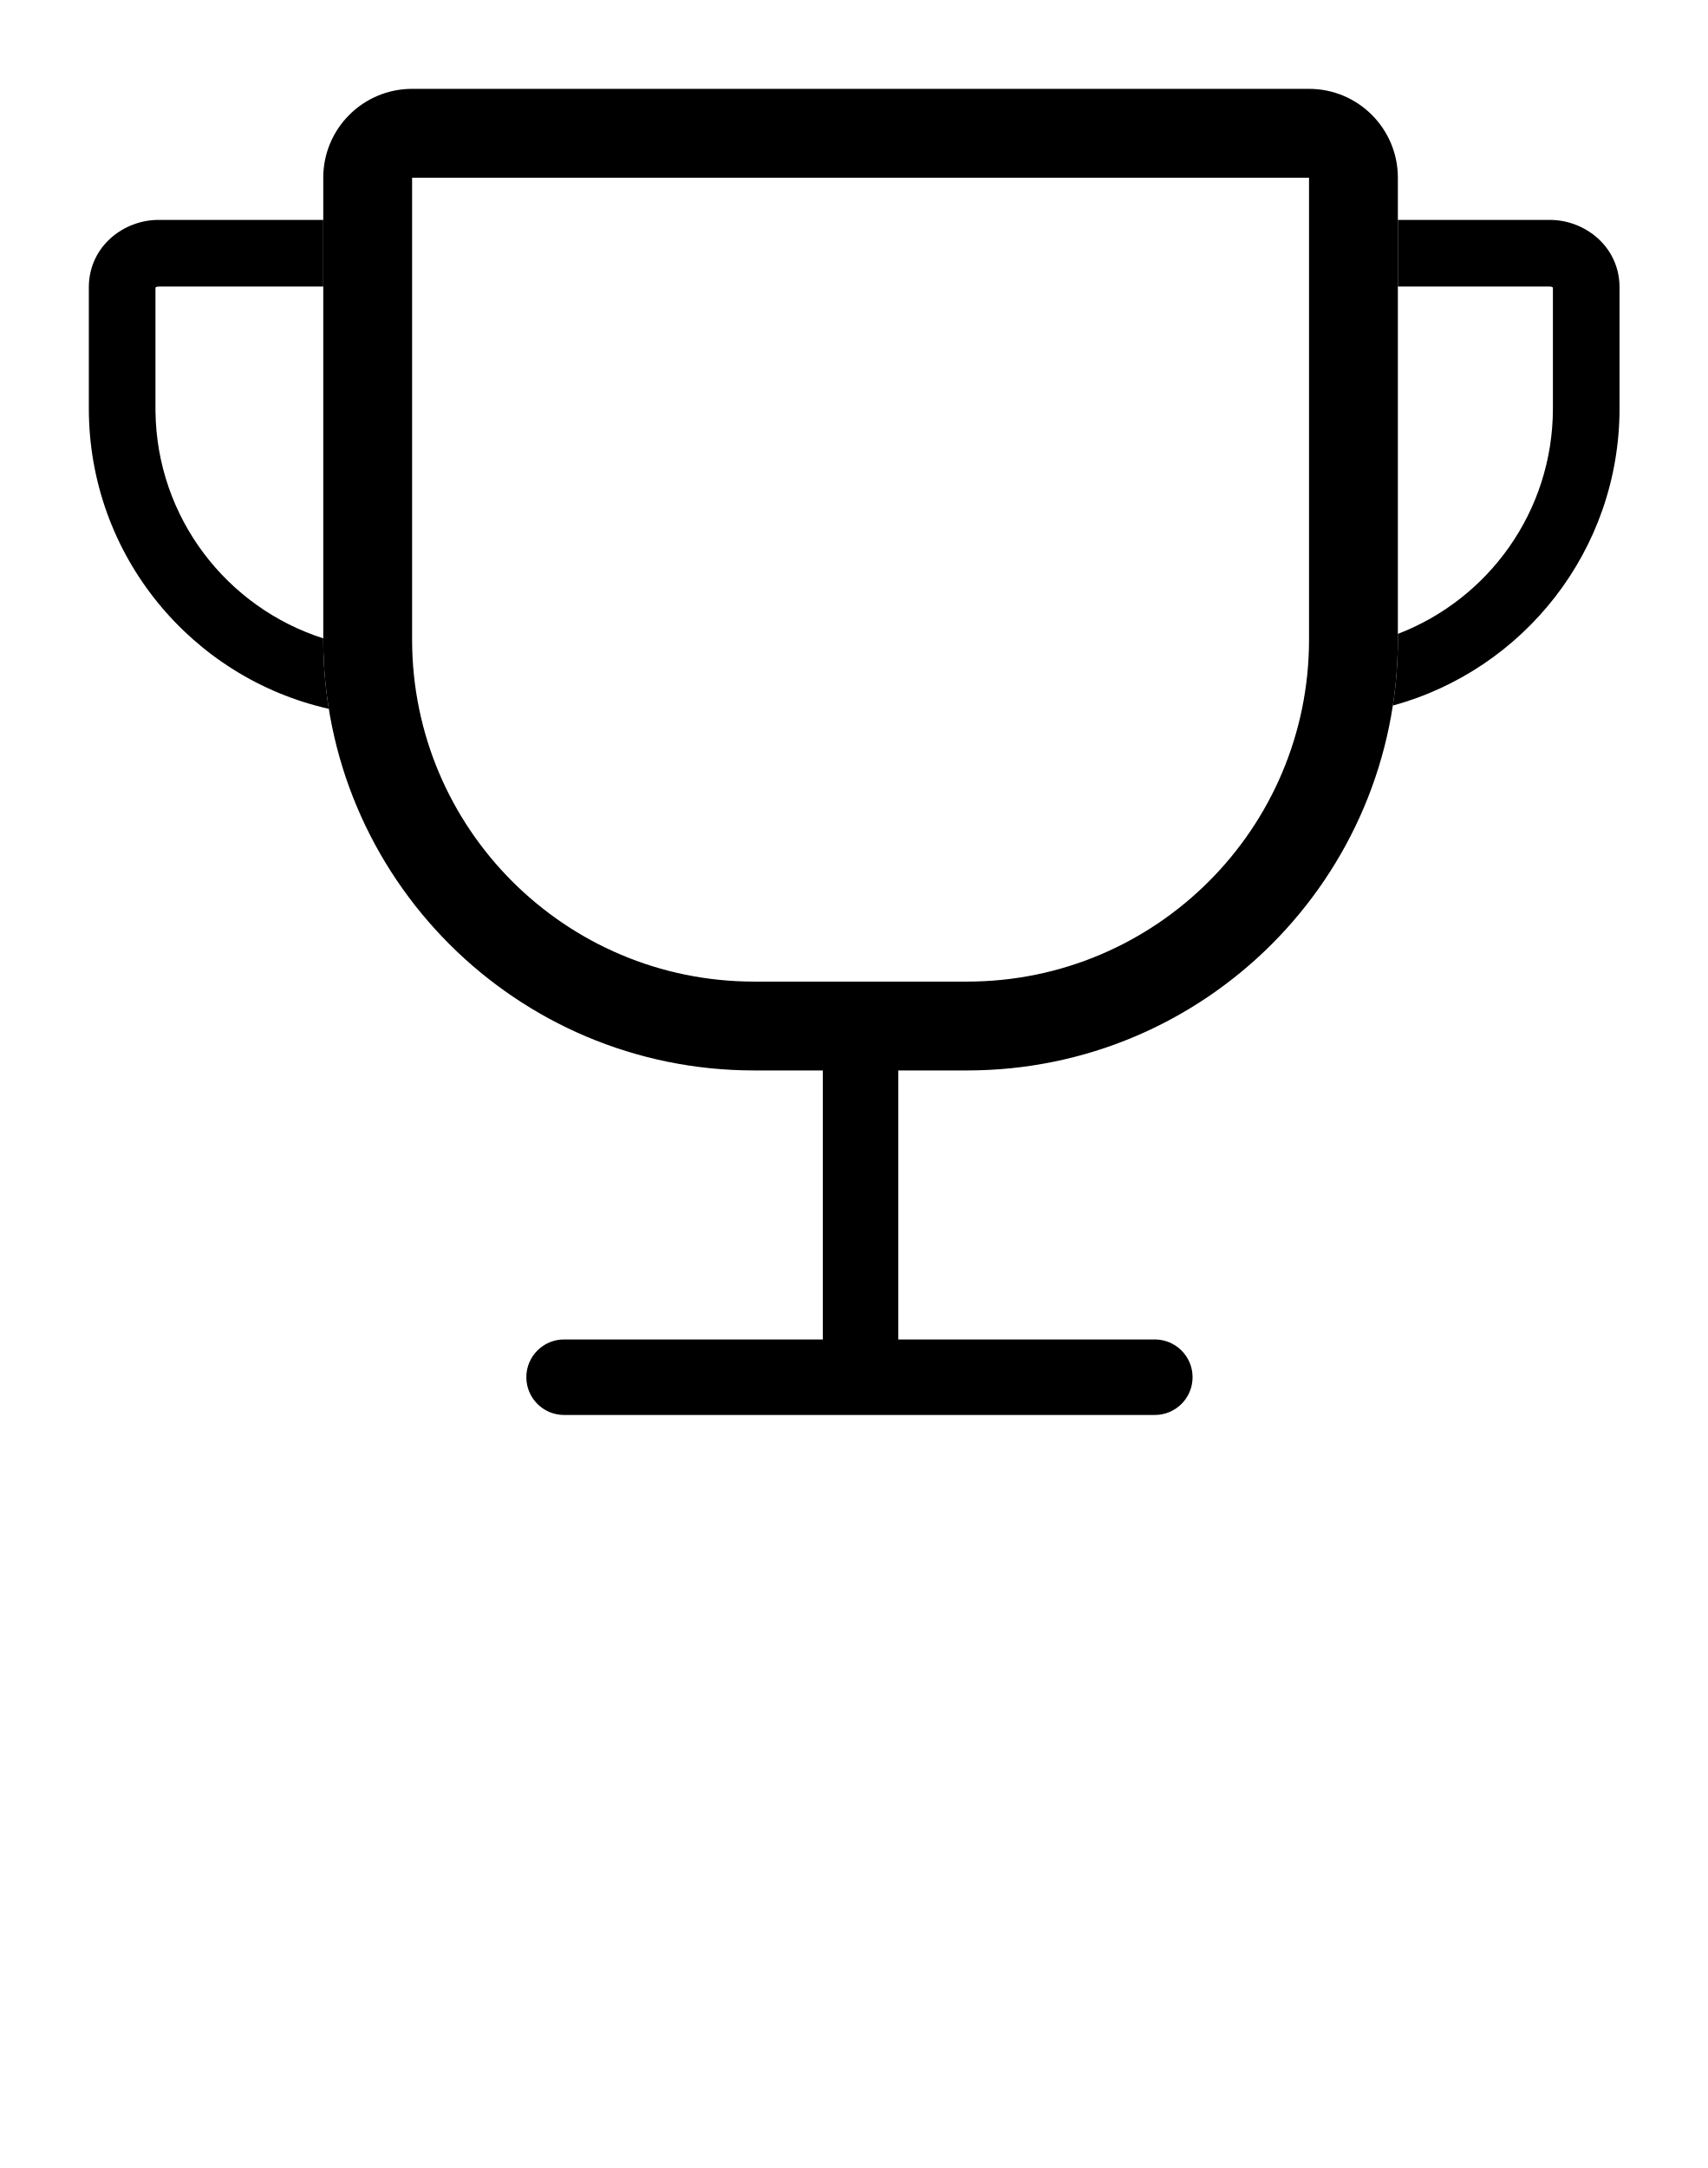
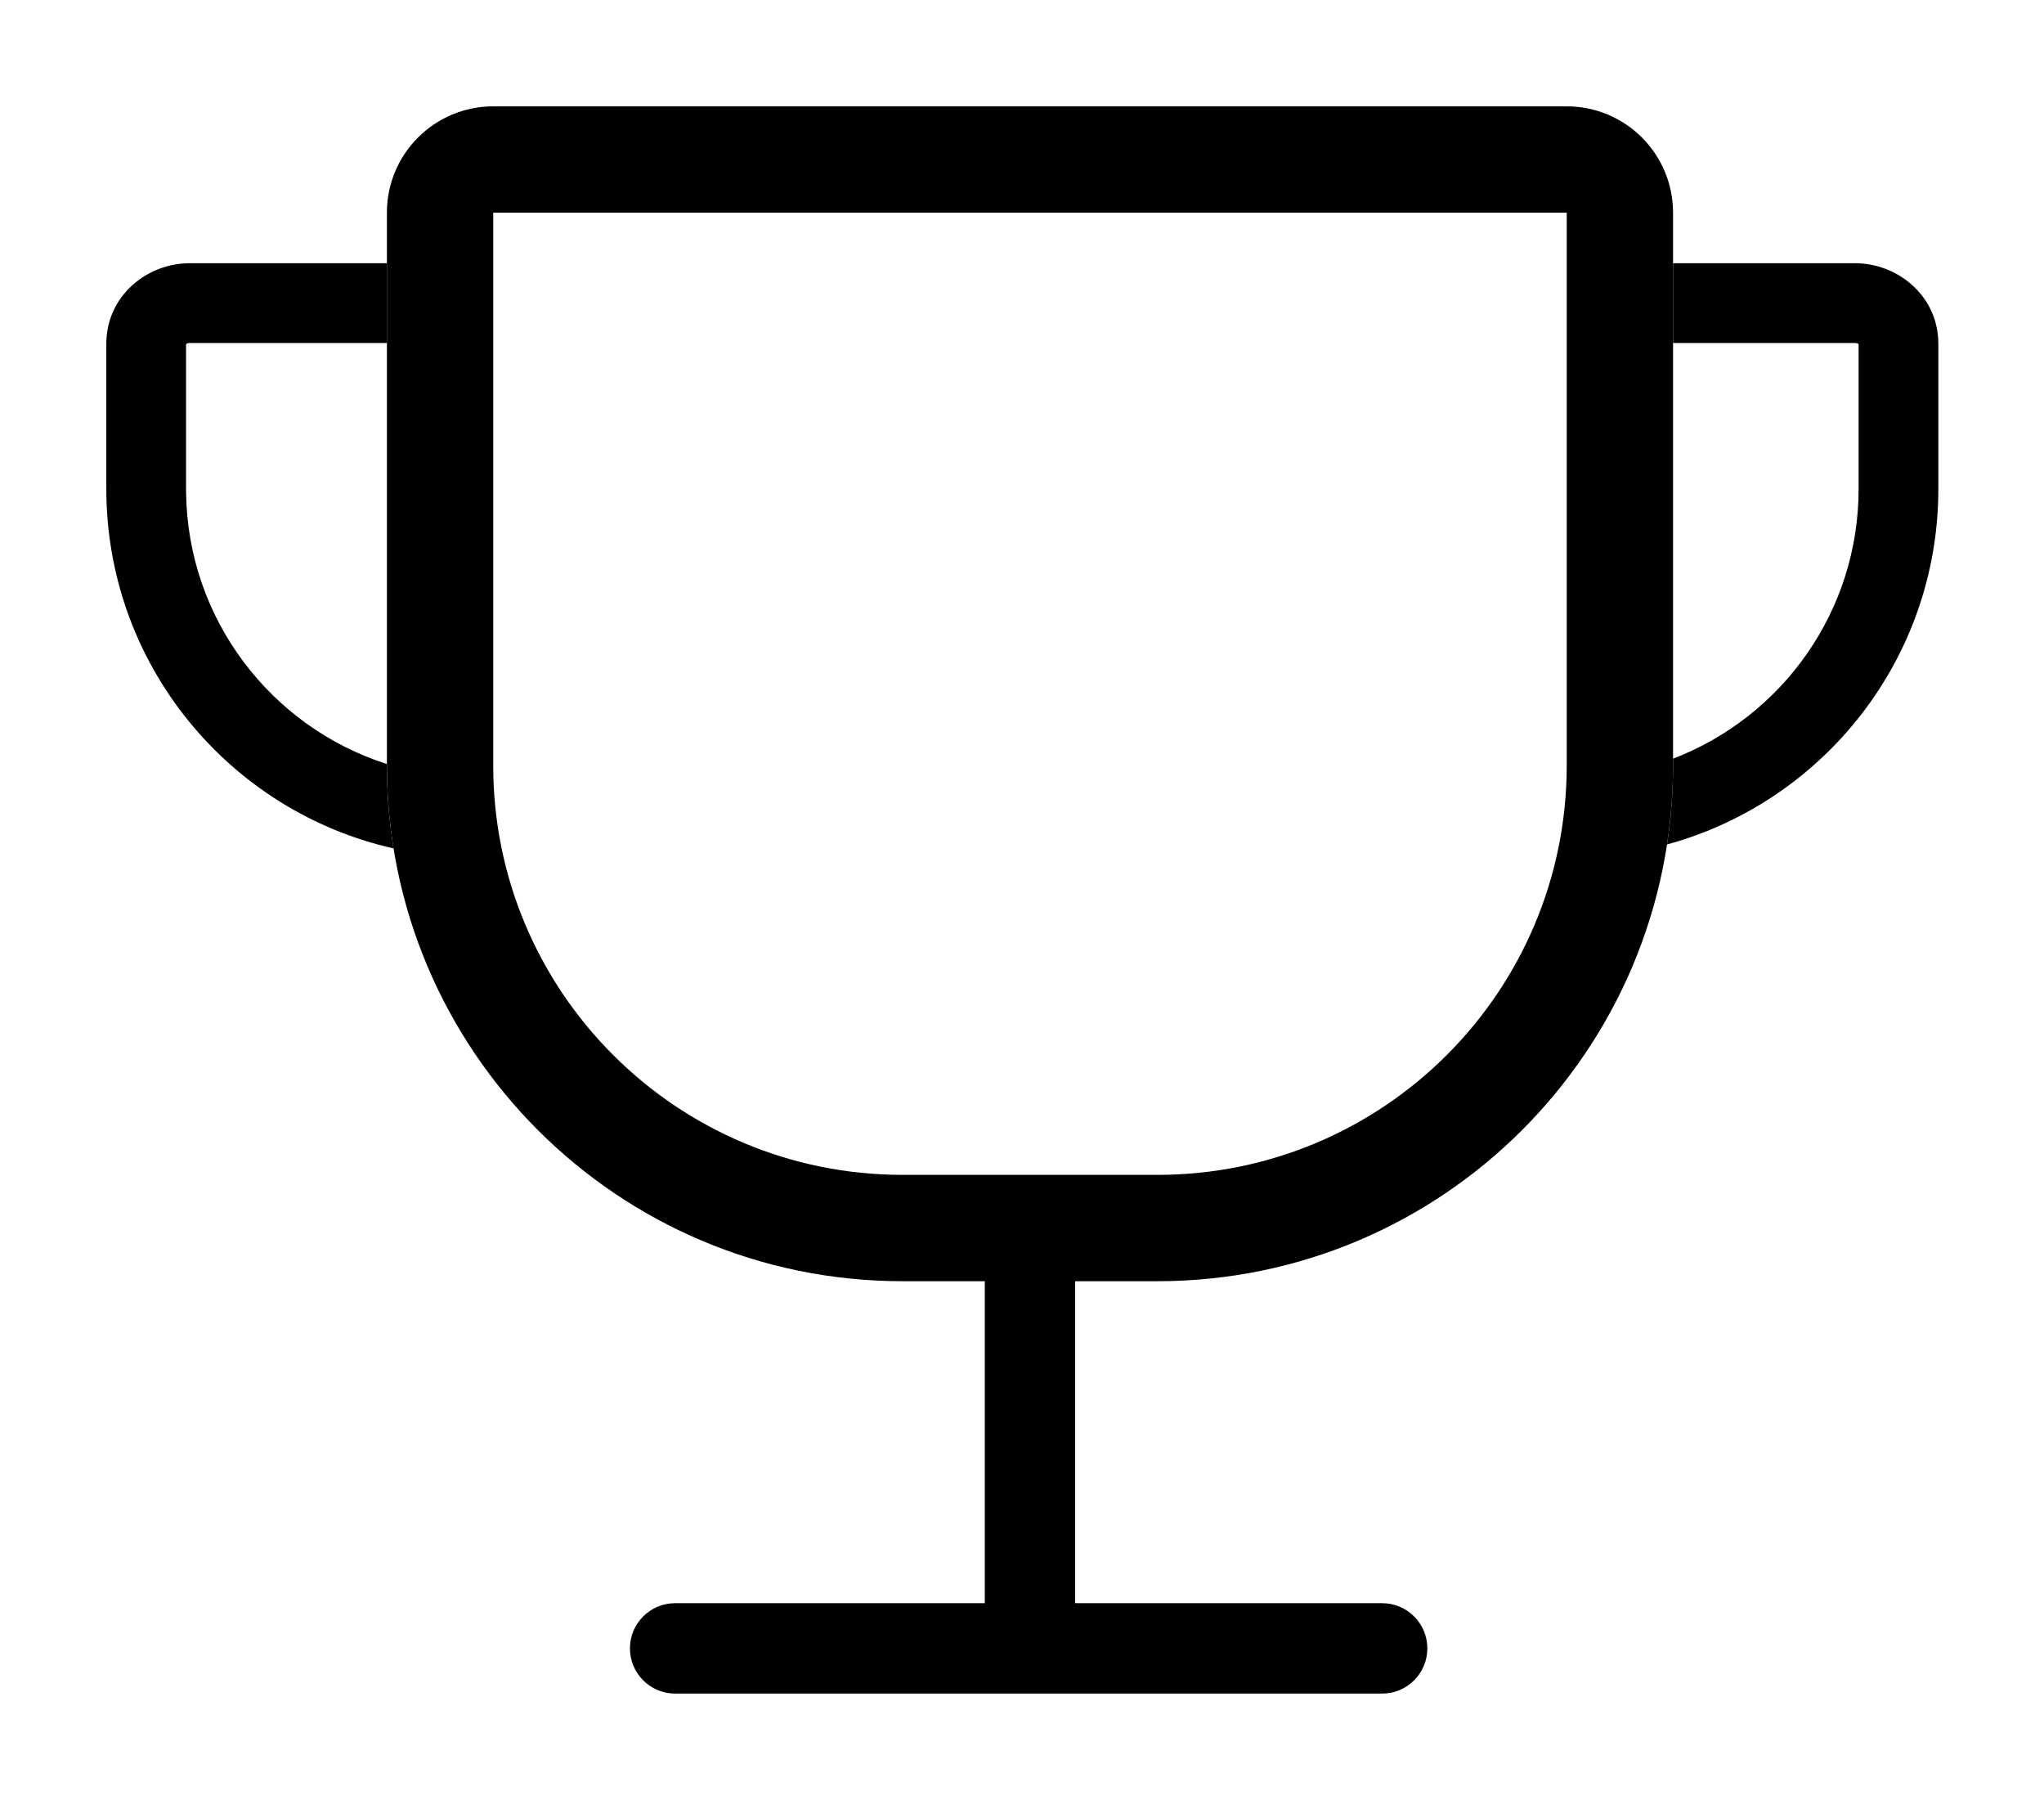
- <svg xmlns="http://www.w3.org/2000/svg" viewBox="1451 1250 769 976" fill="none">
+ <svg xmlns="http://www.w3.org/2000/svg" viewBox="1451 1250 769 677" fill="none">
  <path d="M1790.56 1711.9L1790.56 1731.9H1790.56V1711.9ZM2060.44 1537.9H2040.44C2040.44 1622.96 1971.49 1691.9 1886.44 1691.9V1711.9V1731.9C1993.58 1731.9 2080.44 1645.05 2080.44 1537.9H2060.44ZM1886.44 1711.9V1691.9H1790.56V1711.9V1731.9H1886.44V1711.9ZM1790.56 1711.9L1790.56 1691.9C1705.51 1691.9 1636.56 1622.96 1636.56 1537.9H1616.56H1596.56C1596.56 1645.05 1683.42 1731.9 1790.56 1731.9L1790.56 1711.9ZM1616.56 1537.9H1636.56V1330H1616.56H1596.56V1537.9H1616.56ZM1636.56 1310V1330H2040.44V1310V1290H1636.56V1310ZM2060.44 1330H2040.44V1537.9H2060.44H2080.44V1330H2060.44ZM2040.44 1310V1330C2040.45 1330 2040.46 1330 2040.46 1330C2040.46 1330 2040.46 1330 2040.46 1330C2040.45 1330 2040.45 1330 2040.44 1330C2040.44 1330 2040.43 1329.99 2040.43 1329.99C2040.42 1329.99 2040.42 1329.99 2040.42 1329.99C2040.42 1329.99 2040.43 1329.99 2040.44 1330C2040.44 1330.01 2040.45 1330.01 2040.45 1330.01C2040.45 1330.02 2040.45 1330.01 2040.44 1330.01C2040.44 1330 2040.44 1330 2040.44 1329.99C2040.44 1329.99 2040.44 1329.98 2040.44 1329.98C2040.43 1329.97 2040.43 1329.97 2040.43 1329.98C2040.43 1329.98 2040.44 1329.99 2040.44 1330H2060.44H2080.44C2080.44 1307.91 2062.53 1290 2040.44 1290V1310ZM1616.56 1330H1636.56C1636.56 1329.99 1636.56 1329.98 1636.56 1329.98C1636.56 1329.97 1636.56 1329.97 1636.56 1329.98C1636.56 1329.98 1636.56 1329.99 1636.56 1329.99C1636.56 1330 1636.56 1330 1636.55 1330.01C1636.55 1330.01 1636.55 1330.02 1636.55 1330.01C1636.55 1330.01 1636.56 1330.01 1636.56 1330C1636.57 1329.99 1636.57 1329.99 1636.58 1329.99C1636.58 1329.99 1636.58 1329.99 1636.57 1329.99C1636.56 1329.99 1636.56 1330 1636.56 1330C1636.55 1330 1636.55 1330 1636.54 1330C1636.54 1330 1636.54 1330 1636.54 1330C1636.54 1330 1636.55 1330 1636.56 1330V1310V1290C1614.47 1290 1596.56 1307.91 1596.56 1330H1616.56Z" fill="currentColor" />
  <path d="M1596.56 1379H1522.34C1521.66 1379 1521.2 1379.26 1521.01 1379.43C1521.01 1379.44 1521 1379.44 1521 1379.45V1433.87L1521.01 1435.28C1521.62 1483.13 1553.16 1523.52 1596.56 1537.37V1537.9C1596.56 1548.53 1597.42 1558.95 1599.06 1569.11C1537.21 1555.19 1491 1499.93 1491 1433.87V1379.35L1491.01 1378.5C1491.49 1360.71 1506.75 1349 1522.34 1349H1596.56V1379Z" fill="currentColor" />
  <path d="M2148.91 1349C2164.74 1349 2180.25 1361.09 2180.25 1379.35V1433.87C2180.25 1497.78 2137 1551.59 2078.17 1567.63C2079.66 1557.94 2080.44 1548.01 2080.44 1537.9V1535.36C2121.26 1519.73 2150.25 1480.19 2150.25 1433.87V1379.45C2150.24 1379.44 2150.24 1379.44 2150.23 1379.43C2150.04 1379.26 2149.59 1379 2148.91 1379H2080.44V1349H2148.91Z" fill="currentColor" />
  <rect x="1822" y="1712.5" width="33" height="157" rx="16.5" fill="currentColor" stroke="currentColor" />
  <rect x="1688.5" y="1886.5" width="33" height="299" rx="16.5" transform="rotate(-90 1688.5 1886.5)" fill="currentColor" stroke="currentColor" />
</svg>
